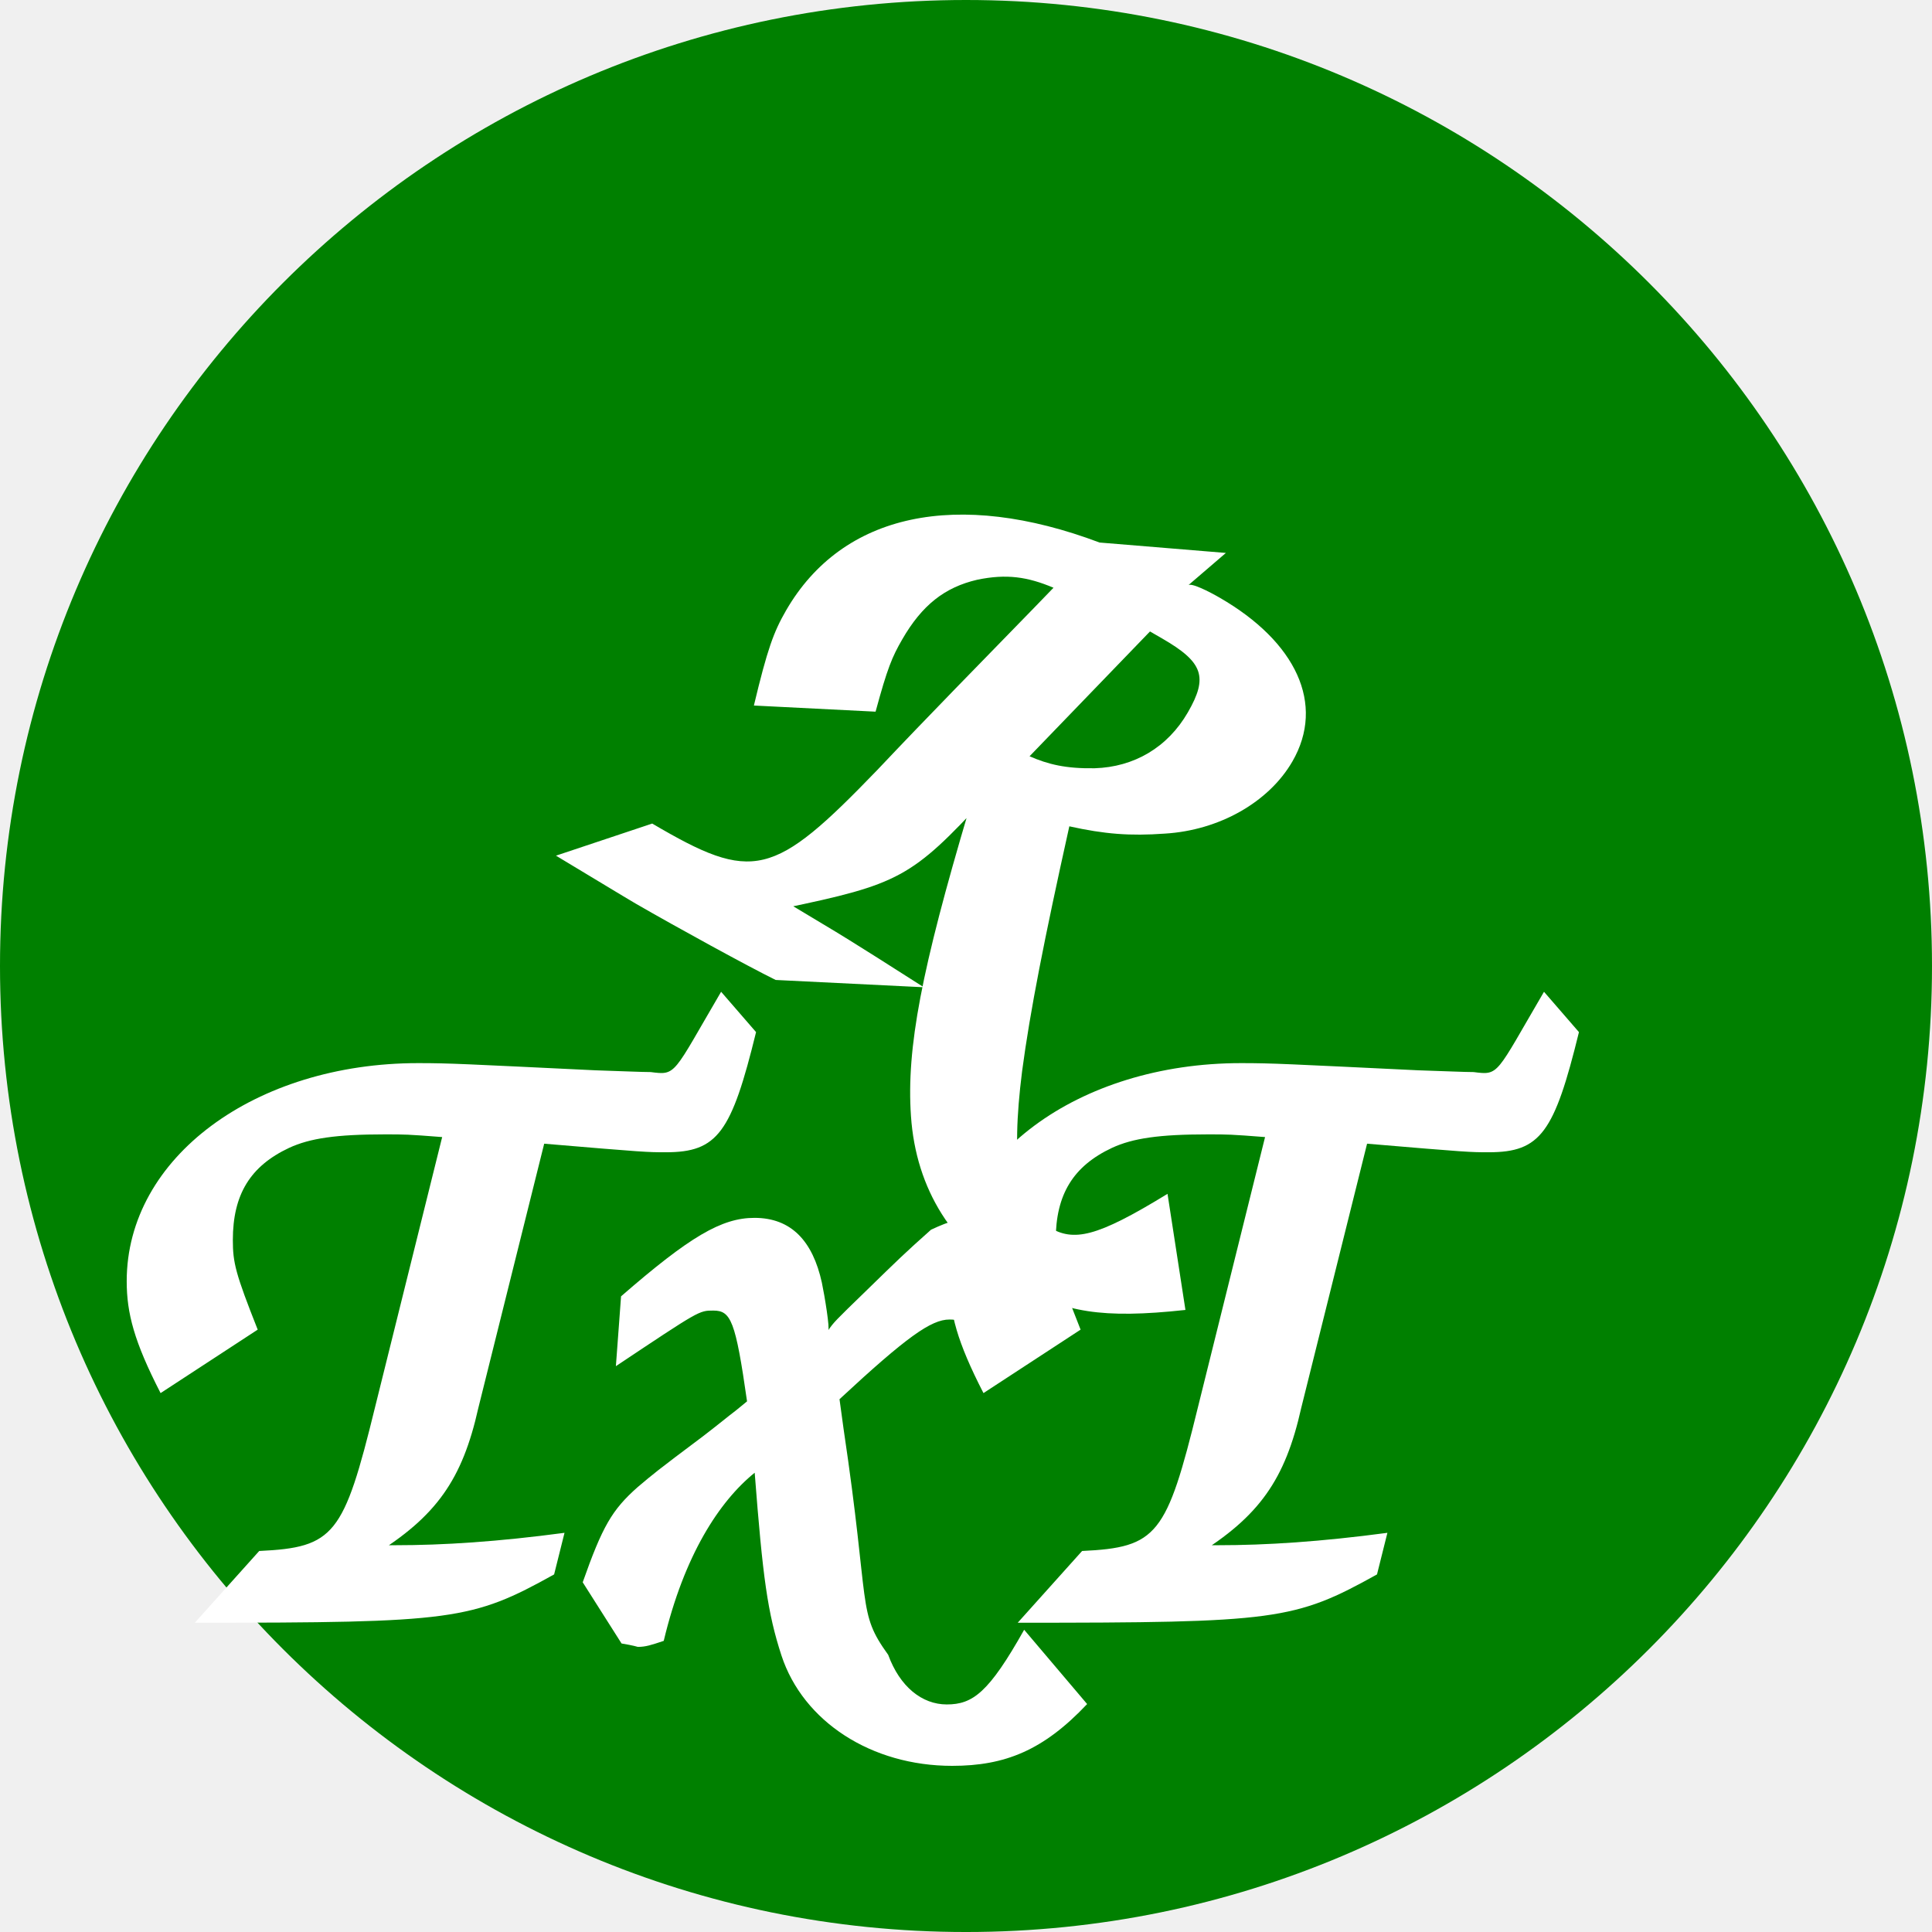
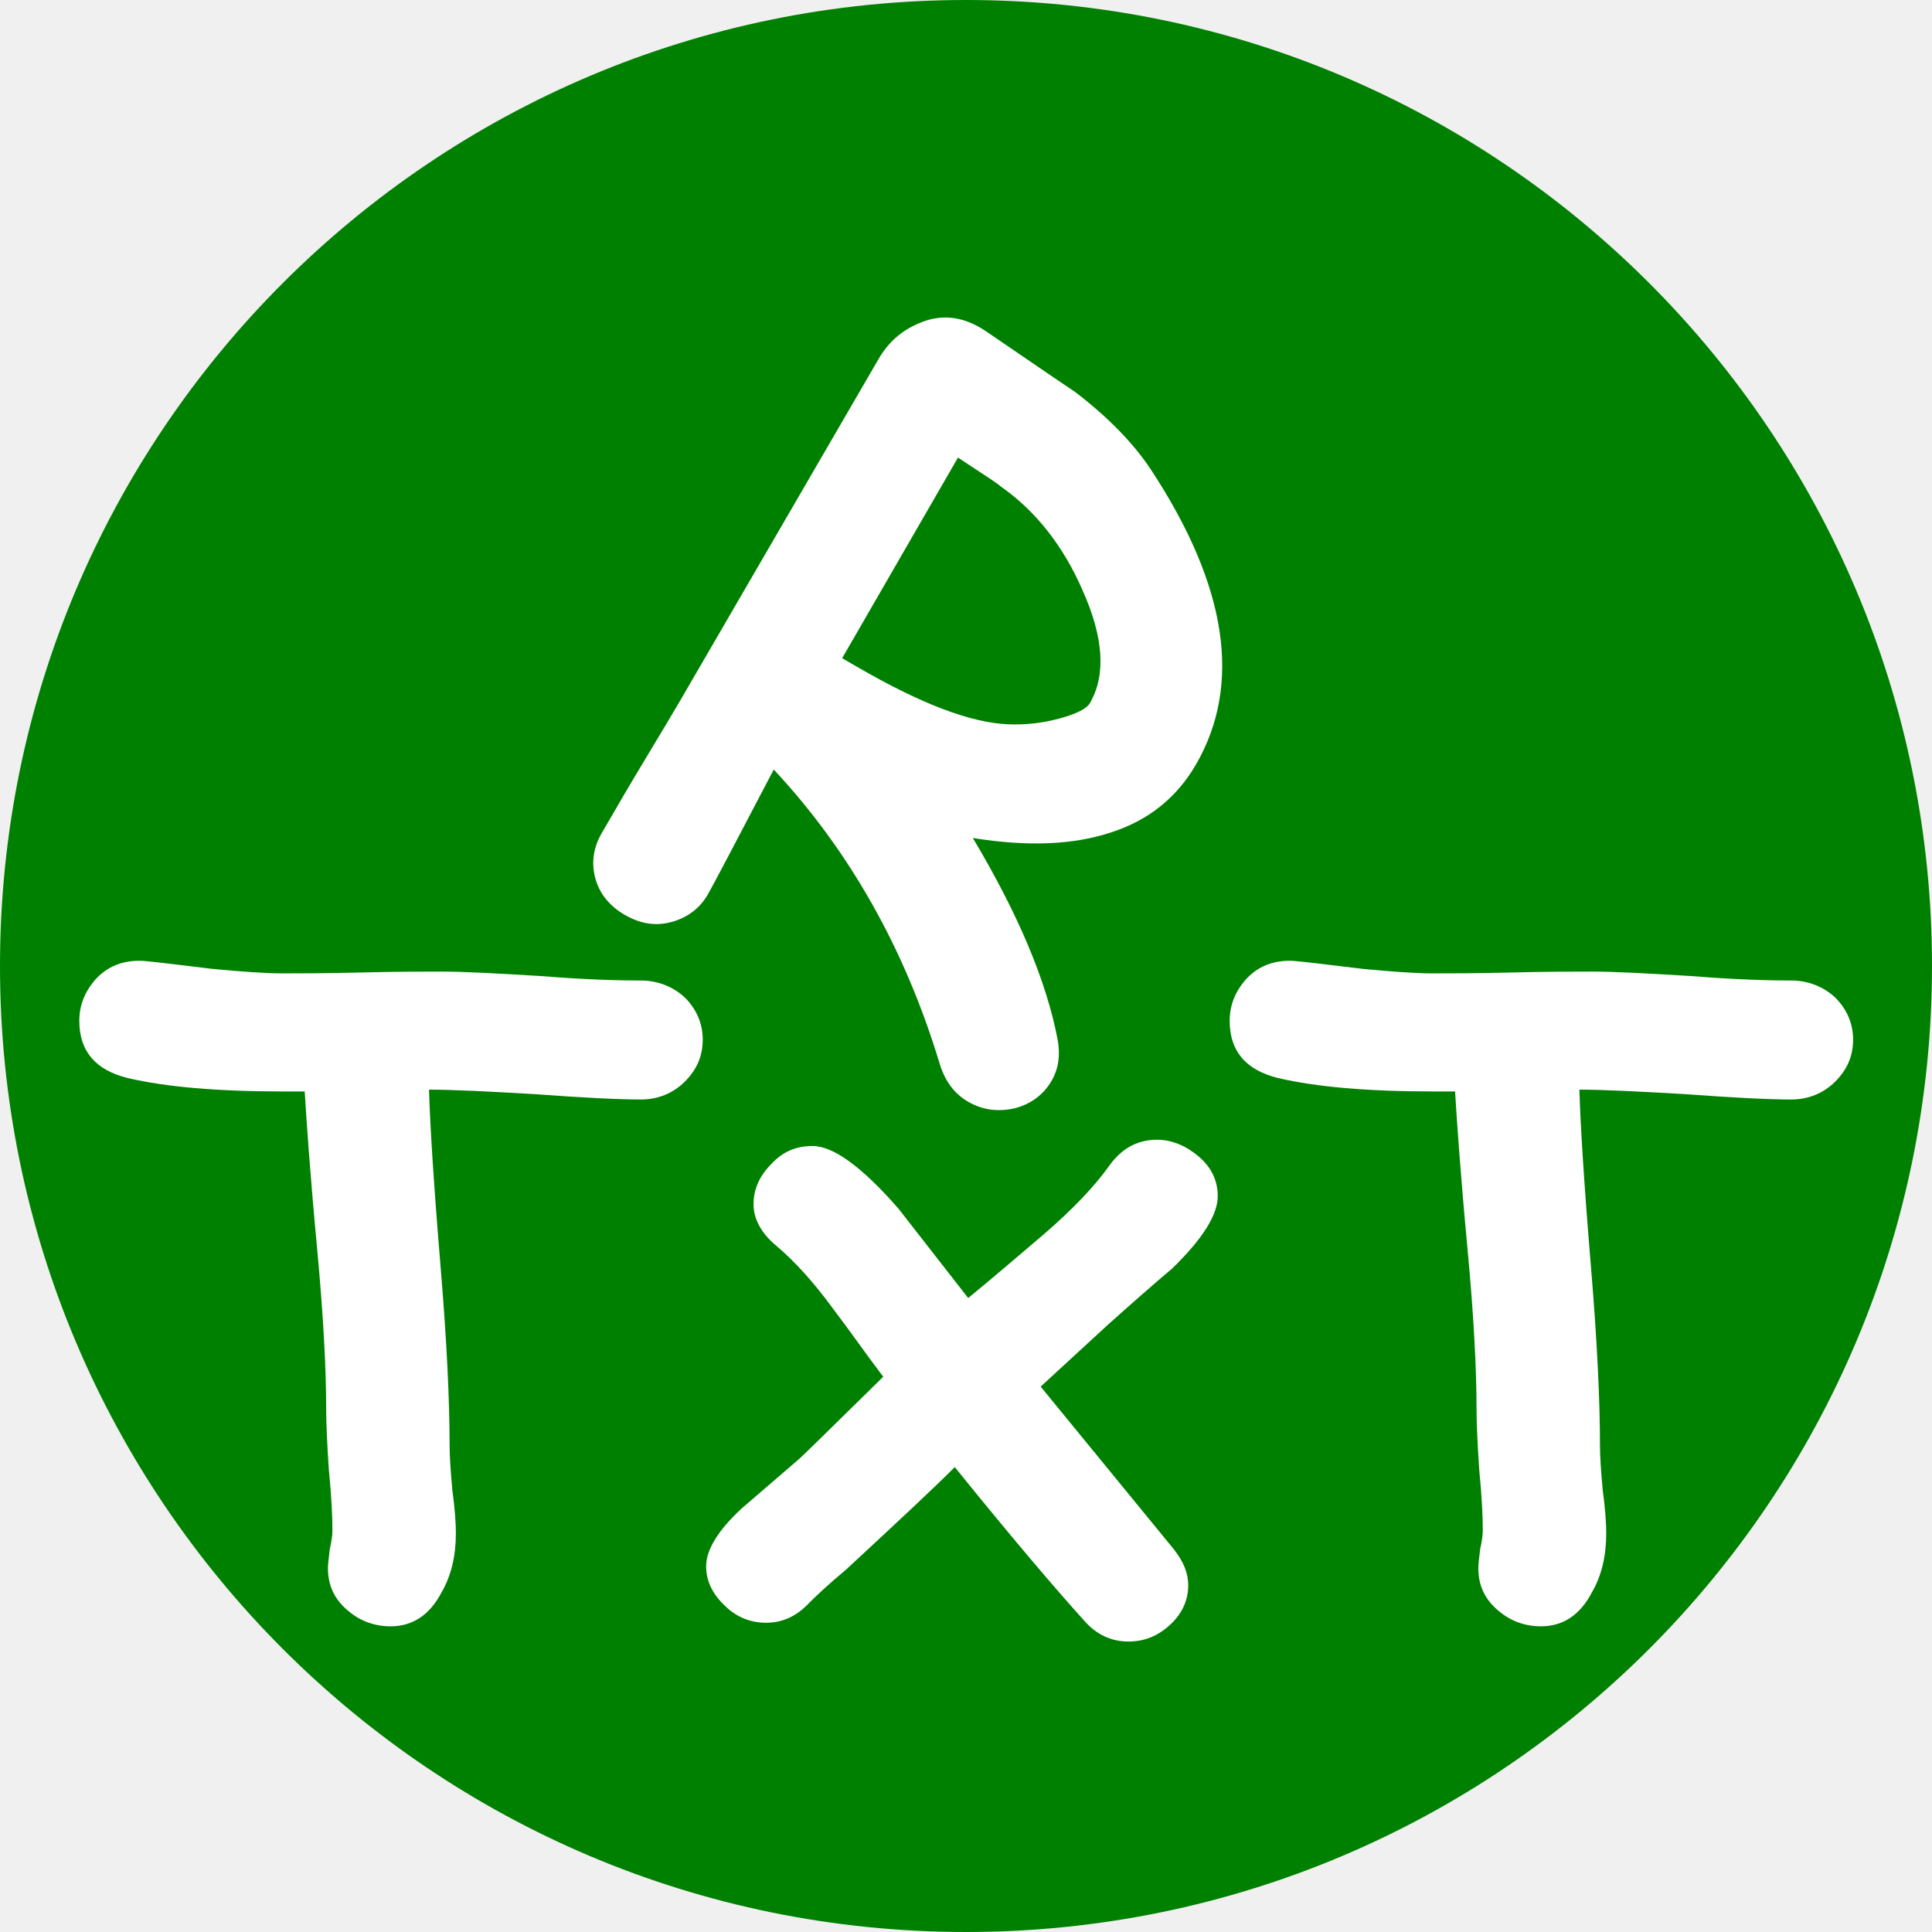
- <svg xmlns="http://www.w3.org/2000/svg" width="100%" height="100%" viewBox="0 0 2160 2160" version="1.1" xml:space="preserve" style="fill-rule:evenodd;clip-rule:evenodd;stroke-linejoin:round;stroke-miterlimit:2;">
-   <g transform="matrix(2.12913,0,0,2.92267,-748.793,-1946.45)">
-     <ellipse cx="858.938" cy="1035.51" rx="507.249" ry="369.526" style="fill:rgb(0,128,0);" />
-   </g>
-   <g id="layer_1" transform="matrix(1,0,0,1,0,174.272)">
-     <g transform="matrix(0.866025,0.5,-0.5,0.866025,-112.529,-540.135)">
-       <g transform="matrix(1000,0,0,1000,1923.86,780.125)">
-             </g>
-       <text x="1283.72px" y="780.125px" style="font-family:'ComicSansMS-Bold', 'Comic Sans MS', cursive;font-weight:700;font-size:1000px;fill:white;">R</text>
+ <svg xmlns="http://www.w3.org/2000/svg" xmlns:xlink="http://www.w3.org/1999/xlink" xml:space="preserve" style="fill-rule:evenodd;clip-rule:evenodd;stroke-linejoin:round;stroke-miterlimit:2" viewBox="0 0 2160 2160">
+   <defs>
+     <path id="text-T" d="M0.633,-0.585C0.607,-0.585 0.568,-0.587 0.514,-0.591C0.462,-0.594 0.423,-0.596 0.396,-0.596C0.397,-0.559 0.401,-0.493 0.409,-0.397C0.416,-0.313 0.419,-0.247 0.419,-0.198C0.419,-0.187 0.42,-0.171 0.422,-0.149C0.425,-0.127 0.426,-0.111 0.426,-0.1C0.426,-0.075 0.421,-0.053 0.41,-0.034C0.397,-0.009 0.378,0.004 0.353,0.004C0.335,0.004 0.319,-0.002 0.306,-0.013C0.29,-0.026 0.283,-0.042 0.283,-0.061C0.283,-0.066 0.284,-0.073 0.285,-0.082C0.287,-0.091 0.288,-0.098 0.288,-0.103C0.288,-0.118 0.287,-0.141 0.284,-0.171C0.282,-0.201 0.281,-0.224 0.281,-0.239C0.281,-0.283 0.278,-0.342 0.271,-0.417C0.263,-0.502 0.259,-0.561 0.257,-0.594L0.232,-0.594C0.159,-0.594 0.102,-0.599 0.059,-0.609C0.023,-0.618 0.005,-0.639 0.005,-0.673C0.005,-0.69 0.011,-0.705 0.022,-0.718C0.036,-0.734 0.054,-0.741 0.076,-0.74C0.088,-0.739 0.113,-0.736 0.154,-0.731C0.186,-0.728 0.212,-0.726 0.232,-0.726C0.252,-0.726 0.281,-0.726 0.321,-0.727C0.361,-0.728 0.39,-0.728 0.41,-0.728C0.435,-0.728 0.472,-0.726 0.521,-0.723C0.571,-0.719 0.608,-0.718 0.633,-0.718C0.652,-0.718 0.669,-0.711 0.682,-0.699C0.695,-0.686 0.702,-0.67 0.702,-0.652C0.702,-0.633 0.695,-0.618 0.682,-0.605C0.669,-0.592 0.652,-0.585 0.633,-0.585Z" />
+   </defs>
+   <circle id="Circle-1" cx="1080" cy="1080" r="1080" style="fill:#008000" />
+   <g id="Layer-1" transform="translate(0 174.272)">
+     <g transform="rotate(30 951.6407 -480.0494)">
+       <g transform="translate(1283.72 780.125)scale(1000)">
+         <path id="text-R" d="M0.55,0.006C0.532,0.006 0.516,-0.001 0.501,-0.015C0.403,-0.107 0.294,-0.171 0.176,-0.207C0.18,-0.112 0.182,-0.06 0.182,-0.049C0.182,-0.031 0.175,-0.015 0.162,-0.002C0.149,0.011 0.133,0.017 0.113,0.017C0.094,0.017 0.077,0.011 0.064,-0.002C0.051,-0.015 0.045,-0.031 0.045,-0.049C0.045,-0.074 0.045,-0.11 0.046,-0.159C0.047,-0.208 0.047,-0.244 0.047,-0.269L0.048,-0.663C0.048,-0.684 0.054,-0.703 0.067,-0.72C0.083,-0.742 0.106,-0.752 0.136,-0.75C0.215,-0.744 0.255,-0.741 0.257,-0.741C0.303,-0.735 0.342,-0.724 0.374,-0.708C0.513,-0.638 0.582,-0.551 0.582,-0.448C0.582,-0.405 0.567,-0.367 0.538,-0.335C0.509,-0.302 0.465,-0.274 0.407,-0.252C0.493,-0.204 0.558,-0.155 0.602,-0.104C0.613,-0.091 0.619,-0.077 0.619,-0.061C0.619,-0.043 0.612,-0.027 0.599,-0.014C0.585,-0.001 0.569,0.006 0.55,0.006ZM0.237,-0.608C0.234,-0.609 0.215,-0.61 0.18,-0.612L0.18,-0.353C0.188,-0.353 0.195,-0.353 0.201,-0.353C0.281,-0.353 0.34,-0.362 0.378,-0.382C0.395,-0.391 0.41,-0.402 0.424,-0.416C0.438,-0.43 0.445,-0.441 0.445,-0.448C0.445,-0.484 0.422,-0.519 0.375,-0.553C0.332,-0.585 0.285,-0.604 0.237,-0.608Z" style="fill:#fff;fill-rule:nonzero" />
+       </g>
    </g>
-     <g transform="matrix(1,0,0,1,-650.169,224.289)">
-       <g transform="matrix(1000,0,0,1000,2715.76,1415.68)">
-             </g>
-       <text x="733.831px" y="1415.68px" style="font-family:'ComicSansMS-Bold', 'Comic Sans MS', cursive;font-weight:700;font-size:1000px;fill:white;">TxT</text>
+     <g transform="translate(-650.169 224.289)">
+       <g transform="translate(733.831 1415.68)scale(1000)">
+         <use xlink:href="#text-T" style="fill:#fff;fill-rule:nonzero" />
+       </g>
+       <g transform="translate(1429.63 1415.68)scale(1000)">
+         <path id="text-x" d="M0.531,-0.396C0.512,-0.38 0.488,-0.359 0.459,-0.333L0.384,-0.264L0.533,-0.082C0.544,-0.068 0.549,-0.055 0.549,-0.042C0.549,-0.025 0.542,-0.01 0.529,0.002C0.515,0.015 0.5,0.021 0.482,0.021C0.464,0.021 0.447,0.014 0.433,-0.002C0.404,-0.034 0.355,-0.091 0.288,-0.174C0.262,-0.148 0.221,-0.11 0.166,-0.059C0.148,-0.044 0.135,-0.032 0.125,-0.022C0.111,-0.007 0.095,-0 0.077,-0C0.06,-0 0.044,-0.006 0.031,-0.019C0.017,-0.032 0.01,-0.047 0.01,-0.063C0.01,-0.082 0.024,-0.104 0.05,-0.128C0.072,-0.147 0.093,-0.165 0.115,-0.184C0.135,-0.203 0.166,-0.234 0.208,-0.275C0.189,-0.3 0.171,-0.326 0.152,-0.351C0.13,-0.381 0.109,-0.404 0.089,-0.421C0.072,-0.435 0.063,-0.451 0.063,-0.468C0.063,-0.485 0.07,-0.5 0.083,-0.513C0.096,-0.527 0.111,-0.533 0.129,-0.533C0.152,-0.533 0.184,-0.51 0.225,-0.463L0.303,-0.363C0.331,-0.386 0.359,-0.41 0.386,-0.433C0.421,-0.463 0.445,-0.489 0.46,-0.51C0.474,-0.53 0.492,-0.54 0.514,-0.54C0.531,-0.54 0.547,-0.533 0.561,-0.521C0.575,-0.509 0.582,-0.494 0.582,-0.477C0.582,-0.456 0.565,-0.429 0.531,-0.396Z" style="fill:#fff;fill-rule:nonzero" />
+       </g>
+       <g transform="translate(2019.96 1415.68)scale(1000)">
+         <use xlink:href="#text-T" style="fill:#fff;fill-rule:nonzero" />
+       </g>
    </g>
  </g>
</svg>
